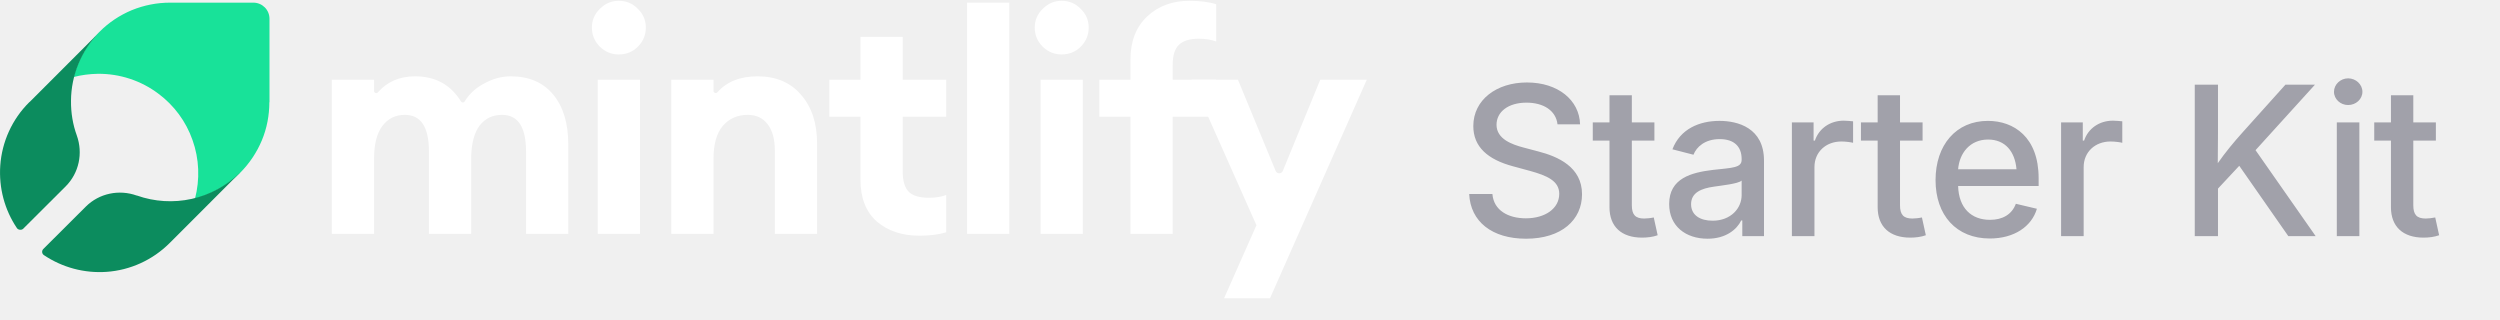
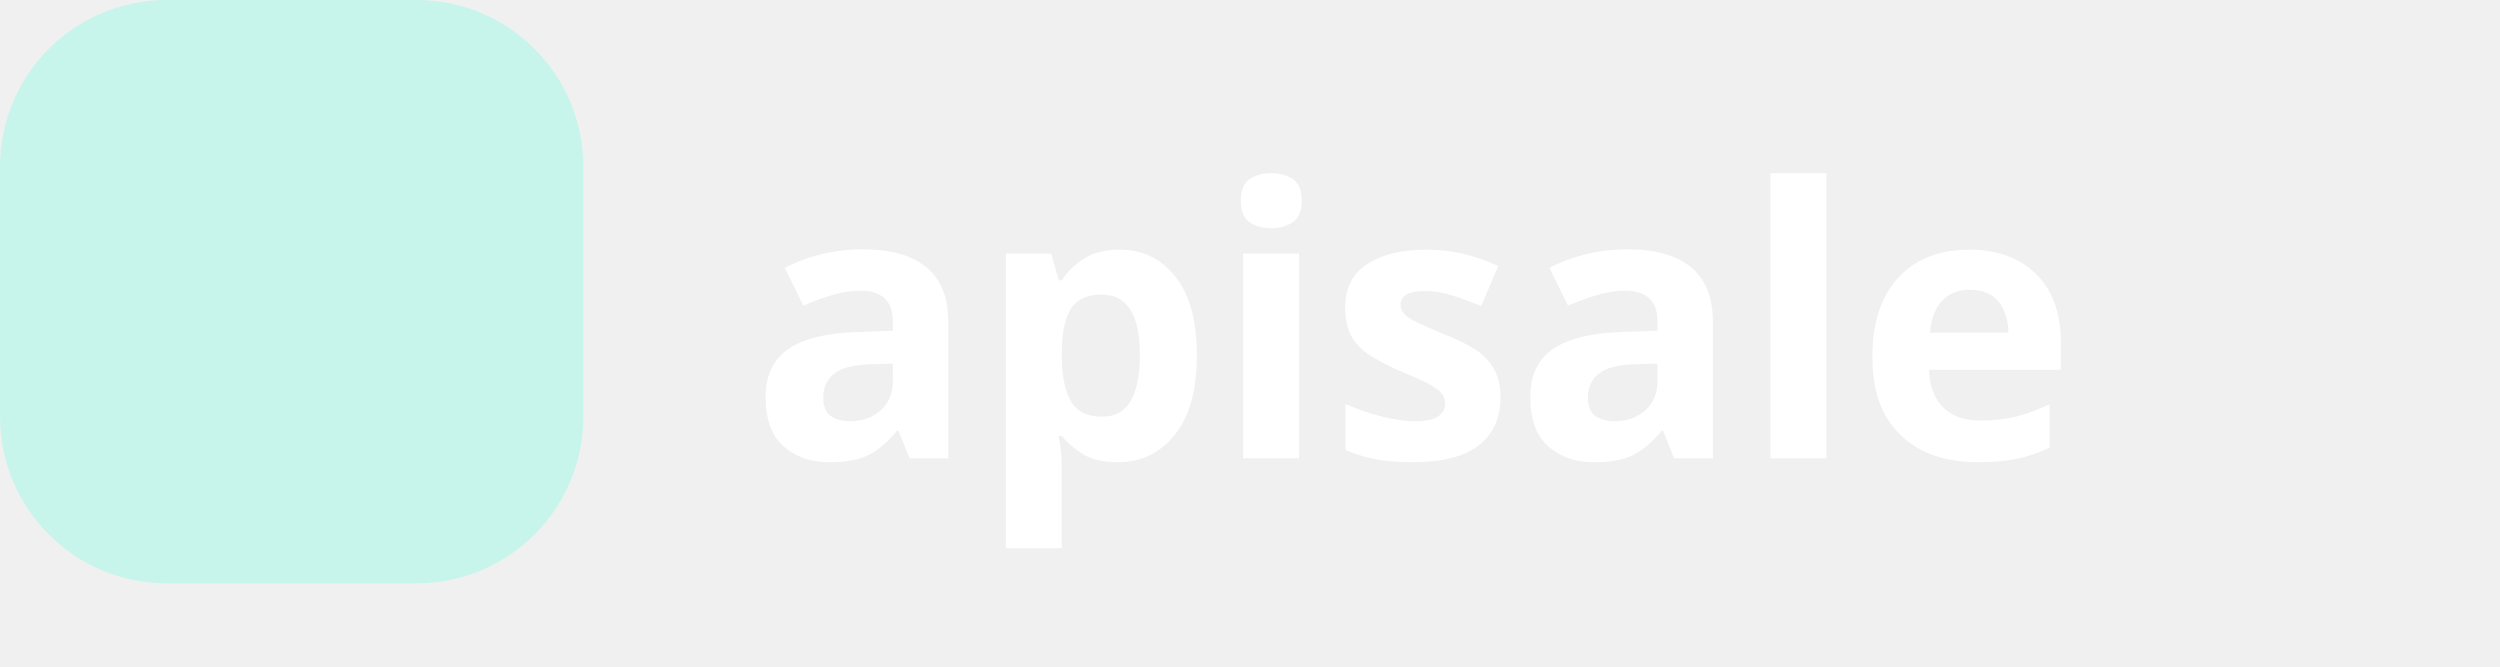
- <svg xmlns="http://www.w3.org/2000/svg" width="180" height="23" viewBox="0 0 180 23" fill="none">
-   <path d="M91.44 21.476H88.133L90.464 16.216L85.802 5.74H89.132L91.847 12.307C91.943 12.536 92.268 12.536 92.362 12.306L95.058 5.74H98.409L91.44 21.476Z" fill="white" />
-   <path d="M81.393 16.837V8.403H79.152V5.74H81.393V4.297C81.393 2.98 81.792 1.944 82.592 1.19C83.391 0.435 84.404 0.058 85.633 0.058C86.387 0.058 87.031 0.139 87.564 0.302V2.988C87.208 2.854 86.794 2.788 86.32 2.788C85.655 2.788 85.174 2.936 84.878 3.232C84.582 3.513 84.434 3.994 84.434 4.674V5.74H87.564V8.403H84.434V16.837H81.393Z" fill="white" />
-   <path d="M76.433 3.92C75.915 3.92 75.463 3.735 75.079 3.365C74.694 2.98 74.502 2.521 74.502 1.989C74.502 1.456 74.694 1.005 75.079 0.635C75.463 0.25 75.915 0.058 76.433 0.058C76.98 0.058 77.438 0.25 77.809 0.635C78.193 1.005 78.386 1.456 78.386 1.989C78.386 2.521 78.193 2.98 77.809 3.365C77.438 3.735 76.98 3.92 76.433 3.92ZM74.924 16.837V5.74H77.964V16.837H74.924Z" fill="white" />
-   <path d="M69.628 16.837V0.191H72.669V16.837H69.628Z" fill="white" />
-   <path d="M66.194 16.97C64.951 16.97 63.93 16.63 63.131 15.949C62.347 15.254 61.955 14.255 61.955 12.953V8.403H59.713V5.74H61.955V2.655H64.995V5.74H68.125V8.403H64.995V12.354C64.995 13.034 65.143 13.523 65.439 13.819C65.735 14.1 66.216 14.24 66.882 14.24C67.355 14.24 67.769 14.174 68.125 14.04V16.726C67.592 16.889 66.948 16.97 66.194 16.97Z" fill="white" />
-   <path d="M48.332 16.837V5.74H51.373V6.551C51.373 6.688 51.559 6.748 51.65 6.646C52.328 5.879 53.293 5.495 54.546 5.495C55.878 5.495 56.921 5.939 57.676 6.827C58.445 7.7 58.83 8.869 58.83 10.334V16.837H55.789V10.844C55.789 10.03 55.619 9.402 55.279 8.958C54.939 8.499 54.458 8.27 53.836 8.27C53.096 8.27 52.497 8.536 52.038 9.069C51.594 9.601 51.373 10.386 51.373 11.421V16.837H48.332Z" fill="white" />
-   <path d="M44.547 3.92C44.029 3.92 43.578 3.735 43.193 3.365C42.809 2.98 42.616 2.521 42.616 1.989C42.616 1.456 42.809 1.005 43.193 0.635C43.578 0.25 44.029 0.058 44.547 0.058C45.095 0.058 45.553 0.25 45.923 0.635C46.308 1.005 46.5 1.456 46.5 1.989C46.5 2.521 46.308 2.98 45.923 3.365C45.553 3.735 45.095 3.92 44.547 3.92ZM43.038 16.837V5.74H46.079V16.837H43.038Z" fill="white" />
-   <path d="M37.875 16.837V10.911C37.875 9.15 37.298 8.27 36.144 8.27C35.478 8.27 34.945 8.521 34.546 9.024C34.161 9.527 33.954 10.275 33.924 11.266V16.837H30.884V10.911C30.884 9.15 30.306 8.27 29.152 8.27C28.472 8.27 27.932 8.536 27.532 9.069C27.133 9.601 26.933 10.386 26.933 11.421V16.837H23.892V5.74H26.933V6.559C26.933 6.695 27.116 6.755 27.206 6.652C27.878 5.881 28.771 5.495 29.885 5.495C31.349 5.495 32.452 6.1 33.193 7.309C33.252 7.404 33.395 7.403 33.454 7.307C33.774 6.78 34.219 6.361 34.79 6.05C35.441 5.68 36.099 5.495 36.765 5.495C38.082 5.495 39.103 5.932 39.828 6.805C40.553 7.678 40.916 8.876 40.916 10.4V16.837H37.875Z" fill="white" />
-   <path d="M19.403 7.362V1.35C19.403 0.705 18.879 0.191 18.244 0.191H12.235C11.291 0.191 10.357 0.378 9.487 0.733C8.618 1.098 7.824 1.621 7.16 2.295L7.114 2.341C6.235 3.23 5.609 4.333 5.291 5.548C5.861 5.399 6.45 5.324 7.039 5.314C8.609 5.296 10.151 5.801 11.403 6.745C12.534 7.586 13.394 8.746 13.861 10.083C14.347 11.438 14.403 12.916 14.039 14.309C15.244 13.991 16.356 13.364 17.244 12.486L17.291 12.439C17.954 11.775 18.487 10.98 18.851 10.111C19.216 9.241 19.393 8.306 19.393 7.362H19.403Z" fill="#18E299" />
-   <path d="M5.112 7.26C5.121 5.416 5.857 3.646 7.151 2.324L2.151 7.326C2.133 7.344 2.114 7.354 2.095 7.372C0.876 8.583 0.14 10.204 0.019 11.918C-0.092 13.52 0.327 15.103 1.22 16.426C1.306 16.552 1.537 16.593 1.667 16.472L4.73 13.417C5.689 12.458 5.987 11.033 5.531 9.757C5.242 8.965 5.103 8.117 5.112 7.26Z" fill="#0C8C5E" />
-   <path d="M17.262 12.44C16.303 13.38 15.102 14.032 13.799 14.321C12.486 14.61 11.127 14.526 9.861 14.079C9.861 14.079 9.851 14.079 9.842 14.079C8.567 13.622 7.142 13.921 6.183 14.871L3.12 17.926C2.99 18.056 3.009 18.27 3.167 18.373C4.489 19.258 6.072 19.686 7.673 19.574C9.386 19.453 10.997 18.717 12.216 17.497L12.263 17.451L17.262 12.449V12.44Z" fill="#0C8C5E" />
-   <text x="105" y="17" font-family="Inter, ui-sans-serif, system-ui, -apple-system, sans-serif" font-size="15" font-weight="500" fill="#A1A1AA" letter-spacing="-0.01em">Starter Kit</text>
+ <svg xmlns="http://www.w3.org/2000/svg" viewBox="0 0 120 32" fill="none">
+   <rect width="28" height="28" rx="8" fill="#C8F5EB" />
+   <text x="36" y="22" font-family="system-ui,sans-serif" font-size="18" font-weight="700" fill="#FFFFFF">apisale</text>
</svg>
